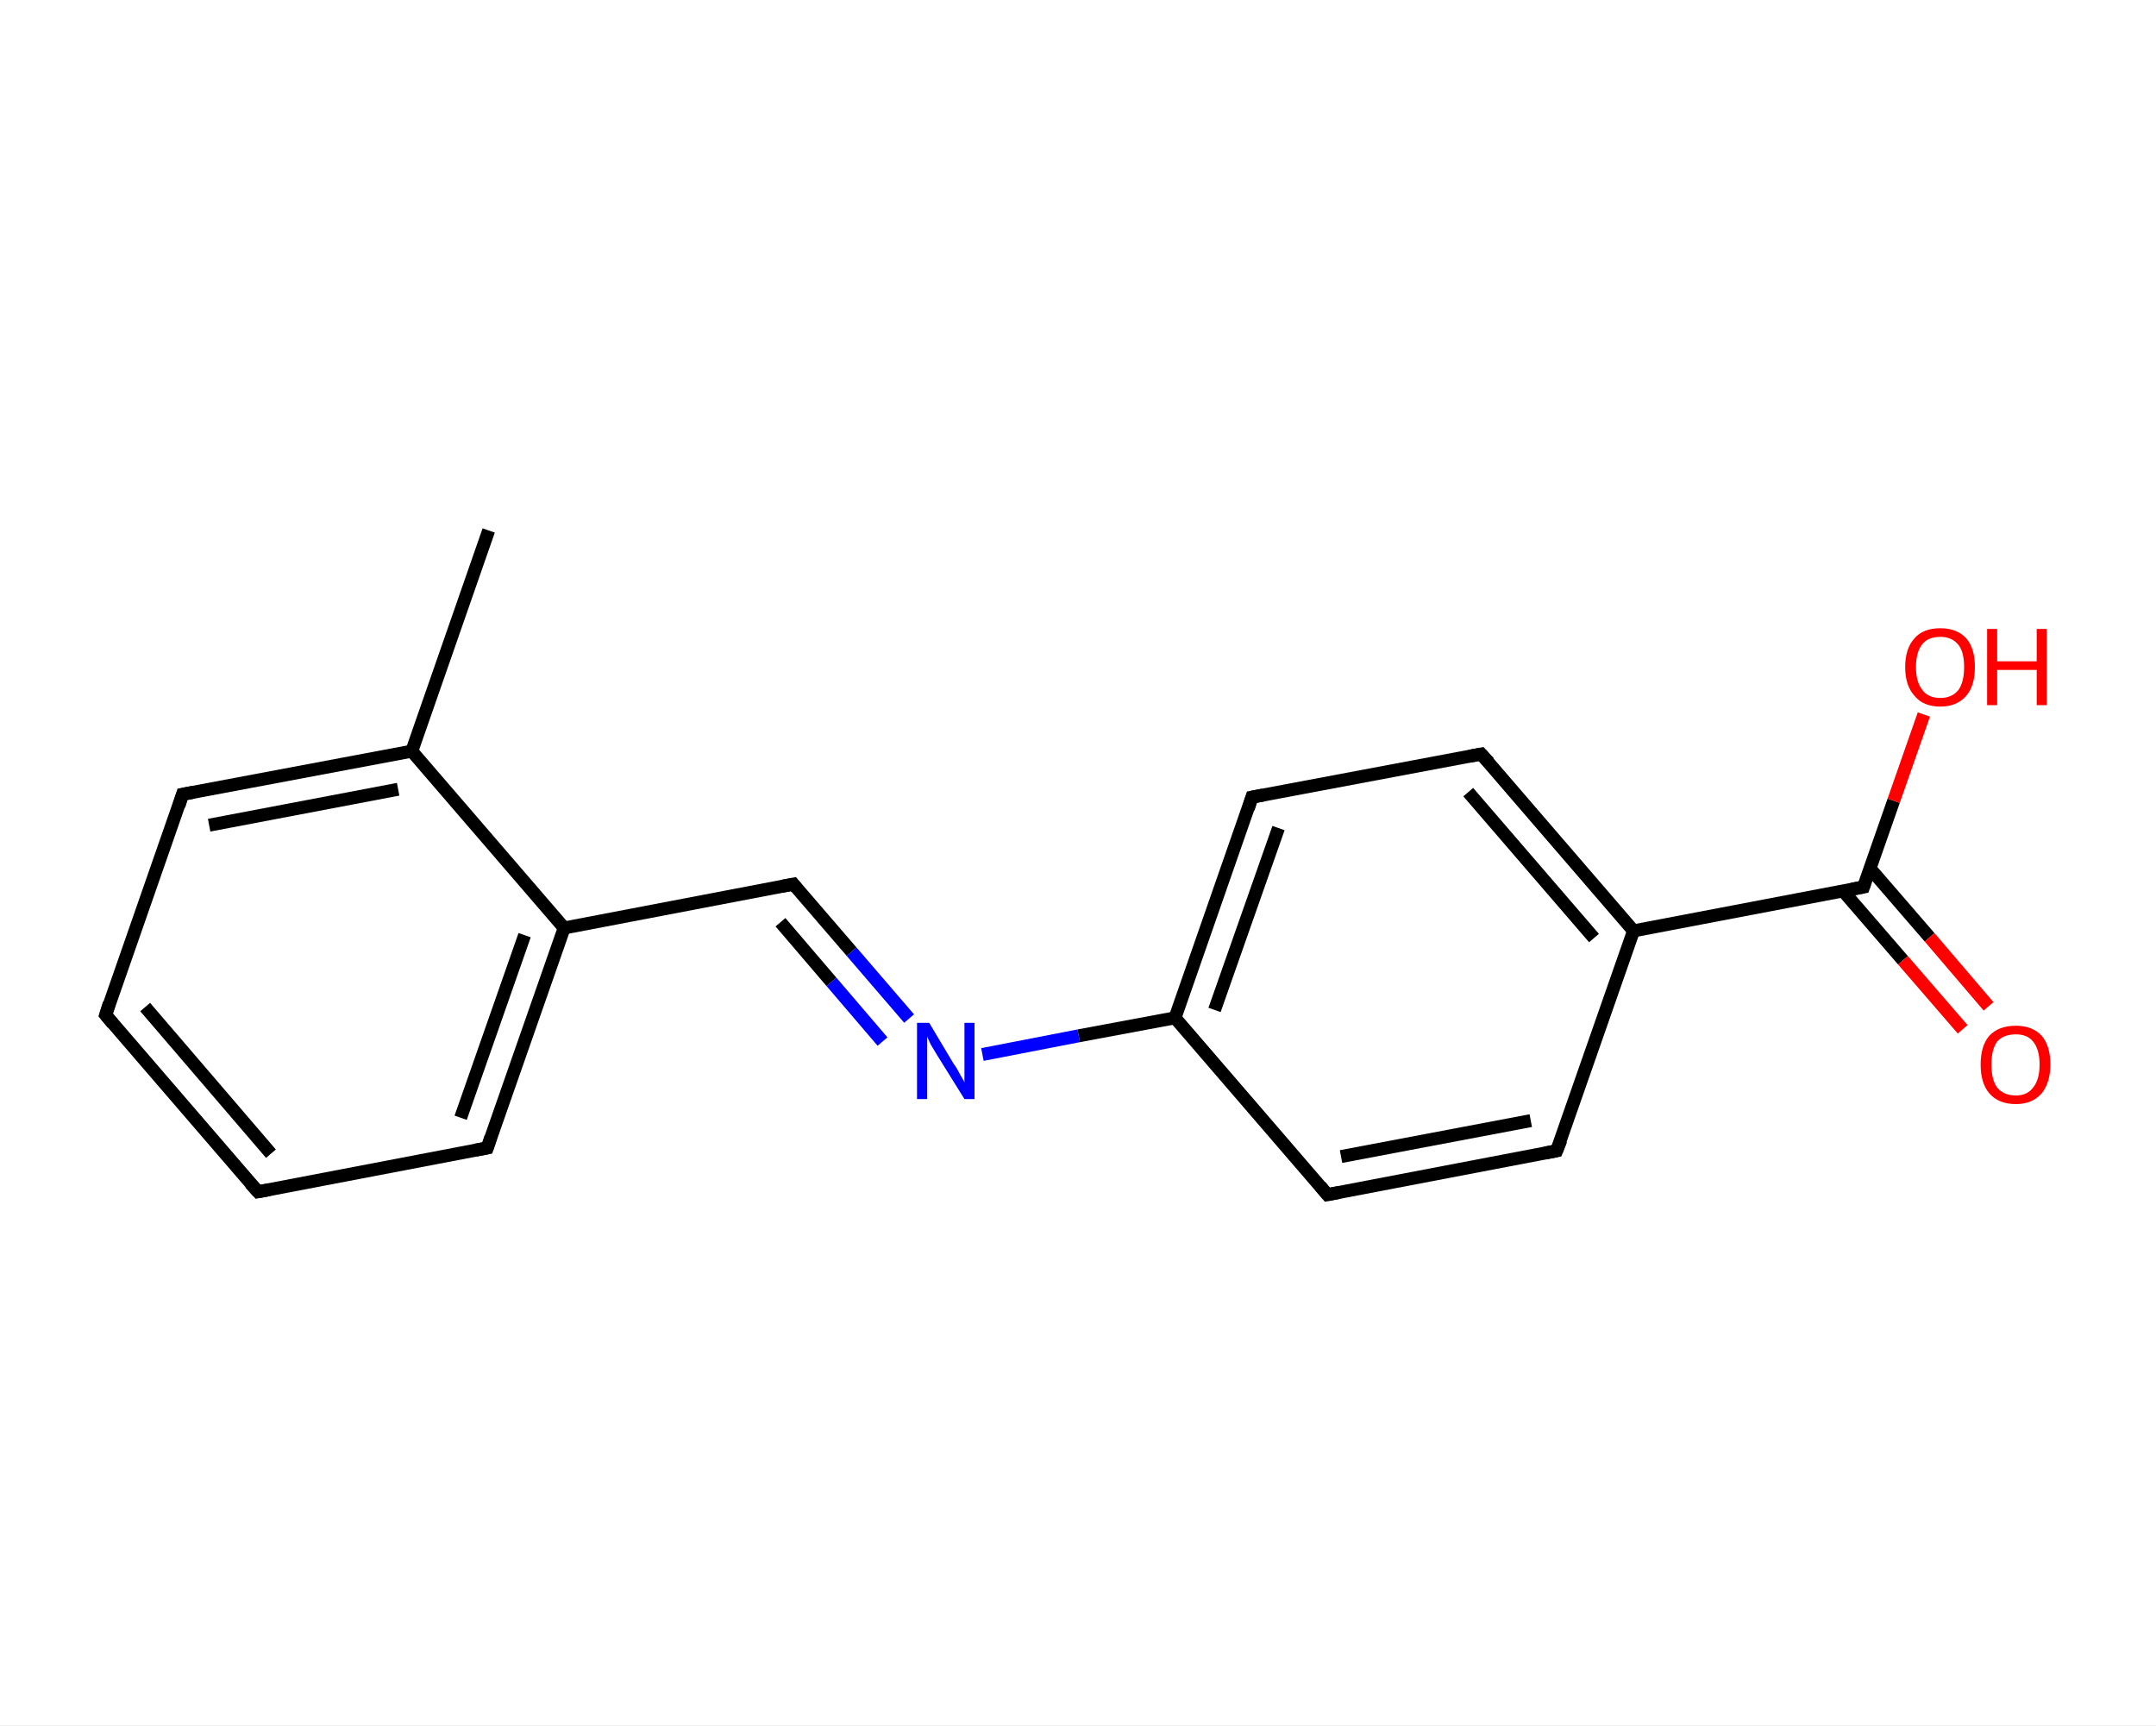
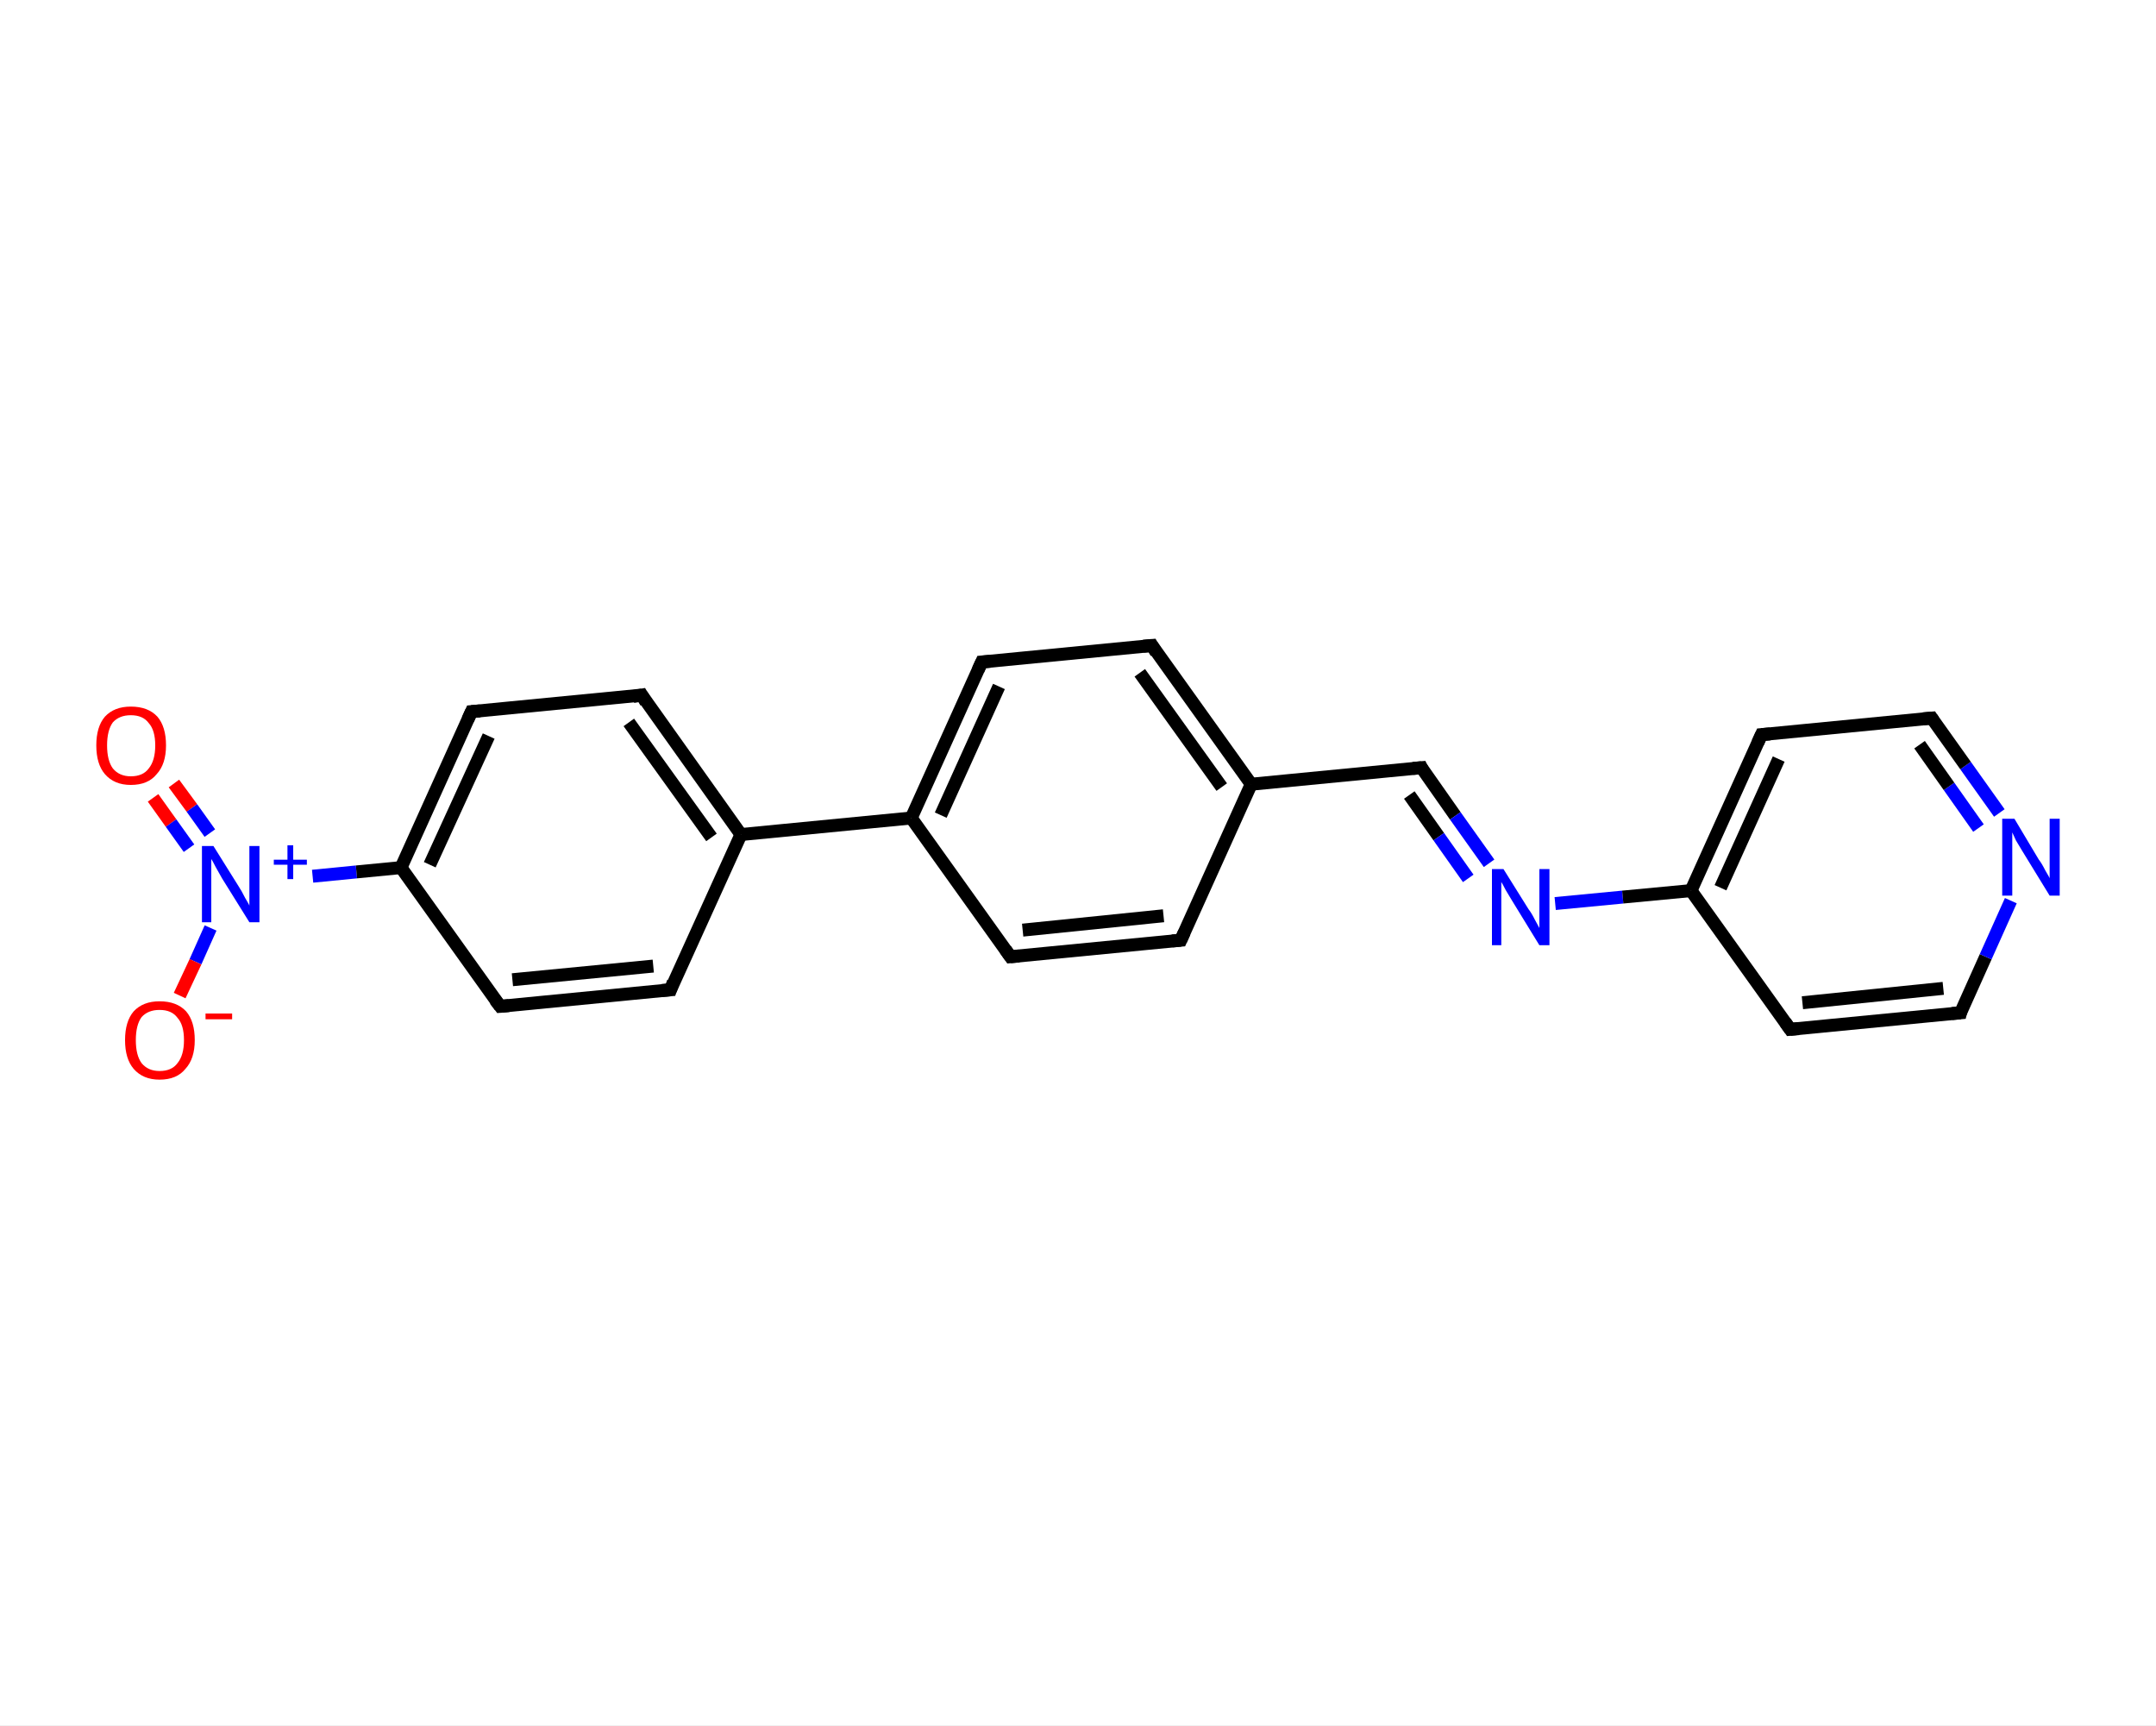
<svg xmlns="http://www.w3.org/2000/svg" version="1.1" baseProfile="full" xml:space="preserve" viewBox="0 0 300 240" width="300" height="240" preserveAspectRatio="xMidYMid meet">
  <rect style="opacity:1.0;fill:#FFFFFF;stroke:none" width="300.0" height="240.0" x="0.0" y="0.0"> </rect>
-   <path class="bond-0 atom-0 atom-1" d="M 68.0,73.8 L 57.3,104.5" style="fill:none;fill-rule:evenodd;stroke:#000000;stroke-width:1.8px;stroke-linecap:butt;stroke-linejoin:miter;stroke-opacity:1" />
-   <path class="bond-1 atom-1 atom-2" d="M 57.3,104.5 L 25.4,110.5" style="fill:none;fill-rule:evenodd;stroke:#000000;stroke-width:1.8px;stroke-linecap:butt;stroke-linejoin:miter;stroke-opacity:1" />
-   <path class="bond-1 atom-1 atom-2" d="M 55.4,109.8 L 29.1,114.8" style="fill:none;fill-rule:evenodd;stroke:#000000;stroke-width:1.8px;stroke-linecap:butt;stroke-linejoin:miter;stroke-opacity:1" />
-   <path class="bond-2 atom-2 atom-3" d="M 25.4,110.5 L 14.7,141.2" style="fill:none;fill-rule:evenodd;stroke:#000000;stroke-width:1.8px;stroke-linecap:butt;stroke-linejoin:miter;stroke-opacity:1" />
-   <path class="bond-3 atom-3 atom-4" d="M 14.7,141.2 L 35.9,165.8" style="fill:none;fill-rule:evenodd;stroke:#000000;stroke-width:1.8px;stroke-linecap:butt;stroke-linejoin:miter;stroke-opacity:1" />
-   <path class="bond-3 atom-3 atom-4" d="M 20.2,140.1 L 37.7,160.5" style="fill:none;fill-rule:evenodd;stroke:#000000;stroke-width:1.8px;stroke-linecap:butt;stroke-linejoin:miter;stroke-opacity:1" />
-   <path class="bond-4 atom-4 atom-5" d="M 35.9,165.8 L 67.8,159.7" style="fill:none;fill-rule:evenodd;stroke:#000000;stroke-width:1.8px;stroke-linecap:butt;stroke-linejoin:miter;stroke-opacity:1" />
-   <path class="bond-5 atom-5 atom-6" d="M 67.8,159.7 L 78.5,129.1" style="fill:none;fill-rule:evenodd;stroke:#000000;stroke-width:1.8px;stroke-linecap:butt;stroke-linejoin:miter;stroke-opacity:1" />
-   <path class="bond-5 atom-5 atom-6" d="M 64.1,155.5 L 73.0,130.1" style="fill:none;fill-rule:evenodd;stroke:#000000;stroke-width:1.8px;stroke-linecap:butt;stroke-linejoin:miter;stroke-opacity:1" />
-   <path class="bond-6 atom-6 atom-7" d="M 78.5,129.1 L 110.4,123.0" style="fill:none;fill-rule:evenodd;stroke:#000000;stroke-width:1.8px;stroke-linecap:butt;stroke-linejoin:miter;stroke-opacity:1" />
-   <path class="bond-7 atom-7 atom-8" d="M 110.4,123.0 L 118.5,132.4" style="fill:none;fill-rule:evenodd;stroke:#000000;stroke-width:1.8px;stroke-linecap:butt;stroke-linejoin:miter;stroke-opacity:1" />
-   <path class="bond-7 atom-7 atom-8" d="M 118.5,132.4 L 126.5,141.7" style="fill:none;fill-rule:evenodd;stroke:#0000FF;stroke-width:1.8px;stroke-linecap:butt;stroke-linejoin:miter;stroke-opacity:1" />
-   <path class="bond-7 atom-7 atom-8" d="M 108.6,128.3 L 115.7,136.6" style="fill:none;fill-rule:evenodd;stroke:#000000;stroke-width:1.8px;stroke-linecap:butt;stroke-linejoin:miter;stroke-opacity:1" />
-   <path class="bond-7 atom-7 atom-8" d="M 115.7,136.6 L 122.8,144.9" style="fill:none;fill-rule:evenodd;stroke:#0000FF;stroke-width:1.8px;stroke-linecap:butt;stroke-linejoin:miter;stroke-opacity:1" />
-   <path class="bond-8 atom-8 atom-9" d="M 136.7,146.7 L 150.1,144.1" style="fill:none;fill-rule:evenodd;stroke:#0000FF;stroke-width:1.8px;stroke-linecap:butt;stroke-linejoin:miter;stroke-opacity:1" />
-   <path class="bond-8 atom-8 atom-9" d="M 150.1,144.1 L 163.5,141.6" style="fill:none;fill-rule:evenodd;stroke:#000000;stroke-width:1.8px;stroke-linecap:butt;stroke-linejoin:miter;stroke-opacity:1" />
-   <path class="bond-9 atom-9 atom-10" d="M 163.5,141.6 L 184.7,166.2" style="fill:none;fill-rule:evenodd;stroke:#000000;stroke-width:1.8px;stroke-linecap:butt;stroke-linejoin:miter;stroke-opacity:1" />
-   <path class="bond-10 atom-10 atom-11" d="M 184.7,166.2 L 216.6,160.1" style="fill:none;fill-rule:evenodd;stroke:#000000;stroke-width:1.8px;stroke-linecap:butt;stroke-linejoin:miter;stroke-opacity:1" />
-   <path class="bond-10 atom-10 atom-11" d="M 186.6,160.9 L 213.0,155.9" style="fill:none;fill-rule:evenodd;stroke:#000000;stroke-width:1.8px;stroke-linecap:butt;stroke-linejoin:miter;stroke-opacity:1" />
-   <path class="bond-11 atom-11 atom-12" d="M 216.6,160.1 L 227.3,129.5" style="fill:none;fill-rule:evenodd;stroke:#000000;stroke-width:1.8px;stroke-linecap:butt;stroke-linejoin:miter;stroke-opacity:1" />
-   <path class="bond-12 atom-12 atom-13" d="M 227.3,129.5 L 259.3,123.4" style="fill:none;fill-rule:evenodd;stroke:#000000;stroke-width:1.8px;stroke-linecap:butt;stroke-linejoin:miter;stroke-opacity:1" />
-   <path class="bond-13 atom-13 atom-14" d="M 256.5,124.0 L 264.8,133.6" style="fill:none;fill-rule:evenodd;stroke:#000000;stroke-width:1.8px;stroke-linecap:butt;stroke-linejoin:miter;stroke-opacity:1" />
-   <path class="bond-13 atom-13 atom-14" d="M 264.8,133.6 L 273.1,143.2" style="fill:none;fill-rule:evenodd;stroke:#FF0000;stroke-width:1.8px;stroke-linecap:butt;stroke-linejoin:miter;stroke-opacity:1" />
-   <path class="bond-13 atom-13 atom-14" d="M 260.2,120.8 L 268.5,130.4" style="fill:none;fill-rule:evenodd;stroke:#000000;stroke-width:1.8px;stroke-linecap:butt;stroke-linejoin:miter;stroke-opacity:1" />
-   <path class="bond-13 atom-13 atom-14" d="M 268.5,130.4 L 276.7,140.0" style="fill:none;fill-rule:evenodd;stroke:#FF0000;stroke-width:1.8px;stroke-linecap:butt;stroke-linejoin:miter;stroke-opacity:1" />
-   <path class="bond-14 atom-13 atom-15" d="M 259.3,123.4 L 263.5,111.4" style="fill:none;fill-rule:evenodd;stroke:#000000;stroke-width:1.8px;stroke-linecap:butt;stroke-linejoin:miter;stroke-opacity:1" />
-   <path class="bond-14 atom-13 atom-15" d="M 263.5,111.4 L 267.7,99.4" style="fill:none;fill-rule:evenodd;stroke:#FF0000;stroke-width:1.8px;stroke-linecap:butt;stroke-linejoin:miter;stroke-opacity:1" />
-   <path class="bond-15 atom-12 atom-16" d="M 227.3,129.5 L 206.1,104.9" style="fill:none;fill-rule:evenodd;stroke:#000000;stroke-width:1.8px;stroke-linecap:butt;stroke-linejoin:miter;stroke-opacity:1" />
-   <path class="bond-15 atom-12 atom-16" d="M 221.8,130.5 L 204.3,110.2" style="fill:none;fill-rule:evenodd;stroke:#000000;stroke-width:1.8px;stroke-linecap:butt;stroke-linejoin:miter;stroke-opacity:1" />
-   <path class="bond-16 atom-16 atom-17" d="M 206.1,104.9 L 174.2,110.9" style="fill:none;fill-rule:evenodd;stroke:#000000;stroke-width:1.8px;stroke-linecap:butt;stroke-linejoin:miter;stroke-opacity:1" />
-   <path class="bond-17 atom-6 atom-1" d="M 78.5,129.1 L 57.3,104.5" style="fill:none;fill-rule:evenodd;stroke:#000000;stroke-width:1.8px;stroke-linecap:butt;stroke-linejoin:miter;stroke-opacity:1" />
-   <path class="bond-18 atom-17 atom-9" d="M 174.2,110.9 L 163.5,141.6" style="fill:none;fill-rule:evenodd;stroke:#000000;stroke-width:1.8px;stroke-linecap:butt;stroke-linejoin:miter;stroke-opacity:1" />
-   <path class="bond-18 atom-17 atom-9" d="M 177.9,115.2 L 169.0,140.5" style="fill:none;fill-rule:evenodd;stroke:#000000;stroke-width:1.8px;stroke-linecap:butt;stroke-linejoin:miter;stroke-opacity:1" />
-   <path d="M 27.0,110.2 L 25.4,110.5 L 24.9,112.1" style="fill:none;stroke:#000000;stroke-width:1.8px;stroke-linecap:butt;stroke-linejoin:miter;stroke-miterlimit:10;stroke-opacity:1;" />
-   <path d="M 15.2,139.6 L 14.7,141.2 L 15.7,142.4" style="fill:none;stroke:#000000;stroke-width:1.8px;stroke-linecap:butt;stroke-linejoin:miter;stroke-miterlimit:10;stroke-opacity:1;" />
-   <path d="M 34.8,164.6 L 35.9,165.8 L 37.5,165.5" style="fill:none;stroke:#000000;stroke-width:1.8px;stroke-linecap:butt;stroke-linejoin:miter;stroke-miterlimit:10;stroke-opacity:1;" />
-   <path d="M 66.2,160.0 L 67.8,159.7 L 68.3,158.2" style="fill:none;stroke:#000000;stroke-width:1.8px;stroke-linecap:butt;stroke-linejoin:miter;stroke-miterlimit:10;stroke-opacity:1;" />
-   <path d="M 108.8,123.3 L 110.4,123.0 L 110.8,123.5" style="fill:none;stroke:#000000;stroke-width:1.8px;stroke-linecap:butt;stroke-linejoin:miter;stroke-miterlimit:10;stroke-opacity:1;" />
-   <path d="M 183.7,165.0 L 184.7,166.2 L 186.3,165.9" style="fill:none;stroke:#000000;stroke-width:1.8px;stroke-linecap:butt;stroke-linejoin:miter;stroke-miterlimit:10;stroke-opacity:1;" />
-   <path d="M 215.0,160.4 L 216.6,160.1 L 217.2,158.6" style="fill:none;stroke:#000000;stroke-width:1.8px;stroke-linecap:butt;stroke-linejoin:miter;stroke-miterlimit:10;stroke-opacity:1;" />
-   <path d="M 257.7,123.7 L 259.3,123.4 L 259.5,122.8" style="fill:none;stroke:#000000;stroke-width:1.8px;stroke-linecap:butt;stroke-linejoin:miter;stroke-miterlimit:10;stroke-opacity:1;" />
-   <path d="M 207.2,106.1 L 206.1,104.9 L 204.5,105.2" style="fill:none;stroke:#000000;stroke-width:1.8px;stroke-linecap:butt;stroke-linejoin:miter;stroke-miterlimit:10;stroke-opacity:1;" />
-   <path d="M 175.8,110.6 L 174.2,110.9 L 173.7,112.5" style="fill:none;stroke:#000000;stroke-width:1.8px;stroke-linecap:butt;stroke-linejoin:miter;stroke-miterlimit:10;stroke-opacity:1;" />
-   <path class="atom-8" d="M 129.3 142.3 L 132.7 148.0 Q 133.1 148.5, 133.6 149.5 Q 134.2 150.5, 134.2 150.6 L 134.2 142.3 L 135.6 142.3 L 135.6 152.9 L 134.2 152.9 L 130.4 146.8 Q 130.0 146.1, 129.5 145.3 Q 129.1 144.4, 129.0 144.2 L 129.0 152.9 L 127.6 152.9 L 127.6 142.3 L 129.3 142.3 " fill="#0000FF" />
-   <path class="atom-14" d="M 275.6 148.1 Q 275.6 145.5, 276.8 144.1 Q 278.1 142.7, 280.5 142.7 Q 282.8 142.7, 284.1 144.1 Q 285.3 145.5, 285.3 148.1 Q 285.3 150.6, 284.1 152.1 Q 282.8 153.6, 280.5 153.6 Q 278.1 153.6, 276.8 152.1 Q 275.6 150.7, 275.6 148.1 M 280.5 152.4 Q 282.1 152.4, 282.9 151.3 Q 283.8 150.2, 283.8 148.1 Q 283.8 146.0, 282.9 144.9 Q 282.1 143.9, 280.5 143.9 Q 278.8 143.9, 277.9 144.9 Q 277.1 146.0, 277.1 148.1 Q 277.1 150.2, 277.9 151.3 Q 278.8 152.4, 280.5 152.4 " fill="#FF0000" />
-   <path class="atom-15" d="M 265.1 92.8 Q 265.1 90.2, 266.4 88.8 Q 267.6 87.4, 270.0 87.4 Q 272.3 87.4, 273.6 88.8 Q 274.8 90.2, 274.8 92.8 Q 274.8 95.4, 273.6 96.8 Q 272.3 98.3, 270.0 98.3 Q 267.6 98.3, 266.4 96.8 Q 265.1 95.4, 265.1 92.8 M 270.0 97.1 Q 271.6 97.1, 272.5 96.0 Q 273.3 94.9, 273.3 92.8 Q 273.3 90.7, 272.5 89.7 Q 271.6 88.6, 270.0 88.6 Q 268.3 88.6, 267.5 89.6 Q 266.6 90.7, 266.6 92.8 Q 266.6 94.9, 267.5 96.0 Q 268.3 97.1, 270.0 97.1 " fill="#FF0000" />
-   <path class="atom-15" d="M 276.5 87.5 L 277.9 87.5 L 277.9 92.0 L 283.4 92.0 L 283.4 87.5 L 284.8 87.5 L 284.8 98.1 L 283.4 98.1 L 283.4 93.2 L 277.9 93.2 L 277.9 98.1 L 276.5 98.1 L 276.5 87.5 " fill="#FF0000" />
+   <path class="bond-0 atom-0 atom-1" d="M 24.2,109.0 L 26.7,112.4" style="fill:none;fill-rule:evenodd;stroke:#FF0000;stroke-width:1.8px;stroke-linecap:butt;stroke-linejoin:miter;stroke-opacity:1" />
+   <path class="bond-0 atom-0 atom-1" d="M 26.7,112.4 L 29.2,115.9" style="fill:none;fill-rule:evenodd;stroke:#0000FF;stroke-width:1.8px;stroke-linecap:butt;stroke-linejoin:miter;stroke-opacity:1" />
+   <path class="bond-0 atom-0 atom-1" d="M 21.3,111.0 L 23.8,114.5" style="fill:none;fill-rule:evenodd;stroke:#FF0000;stroke-width:1.8px;stroke-linecap:butt;stroke-linejoin:miter;stroke-opacity:1" />
+   <path class="bond-0 atom-0 atom-1" d="M 23.8,114.5 L 26.3,118.0" style="fill:none;fill-rule:evenodd;stroke:#0000FF;stroke-width:1.8px;stroke-linecap:butt;stroke-linejoin:miter;stroke-opacity:1" />
+   <path class="bond-1 atom-1 atom-2" d="M 29.3,129.1 L 27.2,133.8" style="fill:none;fill-rule:evenodd;stroke:#0000FF;stroke-width:1.8px;stroke-linecap:butt;stroke-linejoin:miter;stroke-opacity:1" />
+   <path class="bond-1 atom-1 atom-2" d="M 27.2,133.8 L 25.0,138.5" style="fill:none;fill-rule:evenodd;stroke:#FF0000;stroke-width:1.8px;stroke-linecap:butt;stroke-linejoin:miter;stroke-opacity:1" />
+   <path class="bond-2 atom-1 atom-3" d="M 43.5,121.9 L 49.6,121.3" style="fill:none;fill-rule:evenodd;stroke:#0000FF;stroke-width:1.8px;stroke-linecap:butt;stroke-linejoin:miter;stroke-opacity:1" />
+   <path class="bond-2 atom-1 atom-3" d="M 49.6,121.3 L 55.8,120.7" style="fill:none;fill-rule:evenodd;stroke:#000000;stroke-width:1.8px;stroke-linecap:butt;stroke-linejoin:miter;stroke-opacity:1" />
+   <path class="bond-3 atom-3 atom-4" d="M 55.8,120.7 L 69.6,140.0" style="fill:none;fill-rule:evenodd;stroke:#000000;stroke-width:1.8px;stroke-linecap:butt;stroke-linejoin:miter;stroke-opacity:1" />
+   <path class="bond-4 atom-4 atom-5" d="M 69.6,140.0 L 93.3,137.7" style="fill:none;fill-rule:evenodd;stroke:#000000;stroke-width:1.8px;stroke-linecap:butt;stroke-linejoin:miter;stroke-opacity:1" />
+   <path class="bond-4 atom-4 atom-5" d="M 71.3,136.3 L 90.9,134.4" style="fill:none;fill-rule:evenodd;stroke:#000000;stroke-width:1.8px;stroke-linecap:butt;stroke-linejoin:miter;stroke-opacity:1" />
+   <path class="bond-5 atom-5 atom-6" d="M 93.3,137.7 L 103.1,116.1" style="fill:none;fill-rule:evenodd;stroke:#000000;stroke-width:1.8px;stroke-linecap:butt;stroke-linejoin:miter;stroke-opacity:1" />
+   <path class="bond-6 atom-6 atom-7" d="M 103.1,116.1 L 126.8,113.8" style="fill:none;fill-rule:evenodd;stroke:#000000;stroke-width:1.8px;stroke-linecap:butt;stroke-linejoin:miter;stroke-opacity:1" />
+   <path class="bond-7 atom-7 atom-8" d="M 126.8,113.8 L 140.6,133.1" style="fill:none;fill-rule:evenodd;stroke:#000000;stroke-width:1.8px;stroke-linecap:butt;stroke-linejoin:miter;stroke-opacity:1" />
+   <path class="bond-8 atom-8 atom-9" d="M 140.6,133.1 L 164.3,130.8" style="fill:none;fill-rule:evenodd;stroke:#000000;stroke-width:1.8px;stroke-linecap:butt;stroke-linejoin:miter;stroke-opacity:1" />
+   <path class="bond-8 atom-8 atom-9" d="M 142.3,129.4 L 161.9,127.4" style="fill:none;fill-rule:evenodd;stroke:#000000;stroke-width:1.8px;stroke-linecap:butt;stroke-linejoin:miter;stroke-opacity:1" />
+   <path class="bond-9 atom-9 atom-10" d="M 164.3,130.8 L 174.1,109.1" style="fill:none;fill-rule:evenodd;stroke:#000000;stroke-width:1.8px;stroke-linecap:butt;stroke-linejoin:miter;stroke-opacity:1" />
+   <path class="bond-10 atom-10 atom-11" d="M 174.1,109.1 L 197.8,106.8" style="fill:none;fill-rule:evenodd;stroke:#000000;stroke-width:1.8px;stroke-linecap:butt;stroke-linejoin:miter;stroke-opacity:1" />
+   <path class="bond-11 atom-11 atom-12" d="M 197.8,106.8 L 202.5,113.5" style="fill:none;fill-rule:evenodd;stroke:#000000;stroke-width:1.8px;stroke-linecap:butt;stroke-linejoin:miter;stroke-opacity:1" />
+   <path class="bond-11 atom-11 atom-12" d="M 202.5,113.5 L 207.2,120.1" style="fill:none;fill-rule:evenodd;stroke:#0000FF;stroke-width:1.8px;stroke-linecap:butt;stroke-linejoin:miter;stroke-opacity:1" />
+   <path class="bond-11 atom-11 atom-12" d="M 196.1,110.6 L 200.2,116.4" style="fill:none;fill-rule:evenodd;stroke:#000000;stroke-width:1.8px;stroke-linecap:butt;stroke-linejoin:miter;stroke-opacity:1" />
+   <path class="bond-11 atom-11 atom-12" d="M 200.2,116.4 L 204.3,122.2" style="fill:none;fill-rule:evenodd;stroke:#0000FF;stroke-width:1.8px;stroke-linecap:butt;stroke-linejoin:miter;stroke-opacity:1" />
+   <path class="bond-12 atom-12 atom-13" d="M 216.4,125.7 L 225.8,124.8" style="fill:none;fill-rule:evenodd;stroke:#0000FF;stroke-width:1.8px;stroke-linecap:butt;stroke-linejoin:miter;stroke-opacity:1" />
+   <path class="bond-12 atom-12 atom-13" d="M 225.8,124.8 L 235.3,123.9" style="fill:none;fill-rule:evenodd;stroke:#000000;stroke-width:1.8px;stroke-linecap:butt;stroke-linejoin:miter;stroke-opacity:1" />
+   <path class="bond-13 atom-13 atom-14" d="M 235.3,123.9 L 249.1,143.2" style="fill:none;fill-rule:evenodd;stroke:#000000;stroke-width:1.8px;stroke-linecap:butt;stroke-linejoin:miter;stroke-opacity:1" />
+   <path class="bond-14 atom-14 atom-15" d="M 249.1,143.2 L 272.8,140.9" style="fill:none;fill-rule:evenodd;stroke:#000000;stroke-width:1.8px;stroke-linecap:butt;stroke-linejoin:miter;stroke-opacity:1" />
+   <path class="bond-14 atom-14 atom-15" d="M 250.8,139.5 L 270.4,137.5" style="fill:none;fill-rule:evenodd;stroke:#000000;stroke-width:1.8px;stroke-linecap:butt;stroke-linejoin:miter;stroke-opacity:1" />
+   <path class="bond-15 atom-15 atom-16" d="M 272.8,140.9 L 276.3,133.1" style="fill:none;fill-rule:evenodd;stroke:#000000;stroke-width:1.8px;stroke-linecap:butt;stroke-linejoin:miter;stroke-opacity:1" />
+   <path class="bond-15 atom-15 atom-16" d="M 276.3,133.1 L 279.8,125.3" style="fill:none;fill-rule:evenodd;stroke:#0000FF;stroke-width:1.8px;stroke-linecap:butt;stroke-linejoin:miter;stroke-opacity:1" />
+   <path class="bond-16 atom-16 atom-17" d="M 278.2,113.1 L 273.5,106.5" style="fill:none;fill-rule:evenodd;stroke:#0000FF;stroke-width:1.8px;stroke-linecap:butt;stroke-linejoin:miter;stroke-opacity:1" />
+   <path class="bond-16 atom-16 atom-17" d="M 273.5,106.5 L 268.8,99.9" style="fill:none;fill-rule:evenodd;stroke:#000000;stroke-width:1.8px;stroke-linecap:butt;stroke-linejoin:miter;stroke-opacity:1" />
+   <path class="bond-16 atom-16 atom-17" d="M 275.3,115.2 L 271.2,109.4" style="fill:none;fill-rule:evenodd;stroke:#0000FF;stroke-width:1.8px;stroke-linecap:butt;stroke-linejoin:miter;stroke-opacity:1" />
+   <path class="bond-16 atom-16 atom-17" d="M 271.2,109.4 L 267.1,103.6" style="fill:none;fill-rule:evenodd;stroke:#000000;stroke-width:1.8px;stroke-linecap:butt;stroke-linejoin:miter;stroke-opacity:1" />
+   <path class="bond-17 atom-17 atom-18" d="M 268.8,99.9 L 245.1,102.2" style="fill:none;fill-rule:evenodd;stroke:#000000;stroke-width:1.8px;stroke-linecap:butt;stroke-linejoin:miter;stroke-opacity:1" />
+   <path class="bond-18 atom-10 atom-19" d="M 174.1,109.1 L 160.3,89.8" style="fill:none;fill-rule:evenodd;stroke:#000000;stroke-width:1.8px;stroke-linecap:butt;stroke-linejoin:miter;stroke-opacity:1" />
+   <path class="bond-18 atom-10 atom-19" d="M 170.0,109.5 L 158.6,93.6" style="fill:none;fill-rule:evenodd;stroke:#000000;stroke-width:1.8px;stroke-linecap:butt;stroke-linejoin:miter;stroke-opacity:1" />
+   <path class="bond-19 atom-19 atom-20" d="M 160.3,89.8 L 136.6,92.1" style="fill:none;fill-rule:evenodd;stroke:#000000;stroke-width:1.8px;stroke-linecap:butt;stroke-linejoin:miter;stroke-opacity:1" />
+   <path class="bond-20 atom-6 atom-21" d="M 103.1,116.1 L 89.3,96.7" style="fill:none;fill-rule:evenodd;stroke:#000000;stroke-width:1.8px;stroke-linecap:butt;stroke-linejoin:miter;stroke-opacity:1" />
+   <path class="bond-20 atom-6 atom-21" d="M 99.0,116.5 L 87.5,100.5" style="fill:none;fill-rule:evenodd;stroke:#000000;stroke-width:1.8px;stroke-linecap:butt;stroke-linejoin:miter;stroke-opacity:1" />
+   <path class="bond-21 atom-21 atom-22" d="M 89.3,96.7 L 65.6,99.0" style="fill:none;fill-rule:evenodd;stroke:#000000;stroke-width:1.8px;stroke-linecap:butt;stroke-linejoin:miter;stroke-opacity:1" />
+   <path class="bond-22 atom-22 atom-3" d="M 65.6,99.0 L 55.8,120.7" style="fill:none;fill-rule:evenodd;stroke:#000000;stroke-width:1.8px;stroke-linecap:butt;stroke-linejoin:miter;stroke-opacity:1" />
+   <path class="bond-22 atom-22 atom-3" d="M 68.0,102.4 L 59.8,120.3" style="fill:none;fill-rule:evenodd;stroke:#000000;stroke-width:1.8px;stroke-linecap:butt;stroke-linejoin:miter;stroke-opacity:1" />
+   <path class="bond-23 atom-20 atom-7" d="M 136.6,92.1 L 126.8,113.8" style="fill:none;fill-rule:evenodd;stroke:#000000;stroke-width:1.8px;stroke-linecap:butt;stroke-linejoin:miter;stroke-opacity:1" />
+   <path class="bond-23 atom-20 atom-7" d="M 139.0,95.5 L 130.9,113.4" style="fill:none;fill-rule:evenodd;stroke:#000000;stroke-width:1.8px;stroke-linecap:butt;stroke-linejoin:miter;stroke-opacity:1" />
+   <path class="bond-24 atom-18 atom-13" d="M 245.1,102.2 L 235.3,123.9" style="fill:none;fill-rule:evenodd;stroke:#000000;stroke-width:1.8px;stroke-linecap:butt;stroke-linejoin:miter;stroke-opacity:1" />
+   <path class="bond-24 atom-18 atom-13" d="M 247.5,105.6 L 239.4,123.5" style="fill:none;fill-rule:evenodd;stroke:#000000;stroke-width:1.8px;stroke-linecap:butt;stroke-linejoin:miter;stroke-opacity:1" />
+   <path d="M 68.9,139.1 L 69.6,140.0 L 70.8,139.9" style="fill:none;stroke:#000000;stroke-width:1.8px;stroke-linecap:butt;stroke-linejoin:miter;stroke-miterlimit:10;stroke-opacity:1;" />
+   <path d="M 92.1,137.8 L 93.3,137.7 L 93.7,136.6" style="fill:none;stroke:#000000;stroke-width:1.8px;stroke-linecap:butt;stroke-linejoin:miter;stroke-miterlimit:10;stroke-opacity:1;" />
+   <path d="M 139.9,132.1 L 140.6,133.1 L 141.8,133.0" style="fill:none;stroke:#000000;stroke-width:1.8px;stroke-linecap:butt;stroke-linejoin:miter;stroke-miterlimit:10;stroke-opacity:1;" />
+   <path d="M 163.1,130.9 L 164.3,130.8 L 164.8,129.7" style="fill:none;stroke:#000000;stroke-width:1.8px;stroke-linecap:butt;stroke-linejoin:miter;stroke-miterlimit:10;stroke-opacity:1;" />
+   <path d="M 196.6,106.9 L 197.8,106.8 L 198.0,107.2" style="fill:none;stroke:#000000;stroke-width:1.8px;stroke-linecap:butt;stroke-linejoin:miter;stroke-miterlimit:10;stroke-opacity:1;" />
+   <path d="M 248.4,142.2 L 249.1,143.2 L 250.3,143.1" style="fill:none;stroke:#000000;stroke-width:1.8px;stroke-linecap:butt;stroke-linejoin:miter;stroke-miterlimit:10;stroke-opacity:1;" />
+   <path d="M 271.6,141.0 L 272.8,140.9 L 272.9,140.5" style="fill:none;stroke:#000000;stroke-width:1.8px;stroke-linecap:butt;stroke-linejoin:miter;stroke-miterlimit:10;stroke-opacity:1;" />
+   <path d="M 269.0,100.2 L 268.8,99.9 L 267.6,100.0" style="fill:none;stroke:#000000;stroke-width:1.8px;stroke-linecap:butt;stroke-linejoin:miter;stroke-miterlimit:10;stroke-opacity:1;" />
+   <path d="M 246.3,102.1 L 245.1,102.2 L 244.6,103.3" style="fill:none;stroke:#000000;stroke-width:1.8px;stroke-linecap:butt;stroke-linejoin:miter;stroke-miterlimit:10;stroke-opacity:1;" />
+   <path d="M 160.9,90.8 L 160.3,89.8 L 159.1,89.9" style="fill:none;stroke:#000000;stroke-width:1.8px;stroke-linecap:butt;stroke-linejoin:miter;stroke-miterlimit:10;stroke-opacity:1;" />
+   <path d="M 137.8,92.0 L 136.6,92.1 L 136.1,93.2" style="fill:none;stroke:#000000;stroke-width:1.8px;stroke-linecap:butt;stroke-linejoin:miter;stroke-miterlimit:10;stroke-opacity:1;" />
+   <path d="M 89.9,97.7 L 89.3,96.7 L 88.1,96.9" style="fill:none;stroke:#000000;stroke-width:1.8px;stroke-linecap:butt;stroke-linejoin:miter;stroke-miterlimit:10;stroke-opacity:1;" />
+   <path d="M 66.8,98.9 L 65.6,99.0 L 65.1,100.1" style="fill:none;stroke:#000000;stroke-width:1.8px;stroke-linecap:butt;stroke-linejoin:miter;stroke-miterlimit:10;stroke-opacity:1;" />
+   <path class="atom-0" d="M 13.4 103.7 Q 13.4 101.1, 14.6 99.7 Q 15.9 98.3, 18.2 98.3 Q 20.6 98.3, 21.9 99.7 Q 23.1 101.1, 23.1 103.7 Q 23.1 106.3, 21.8 107.7 Q 20.6 109.2, 18.2 109.2 Q 15.9 109.2, 14.6 107.7 Q 13.4 106.3, 13.4 103.7 M 18.2 108.0 Q 19.9 108.0, 20.7 106.9 Q 21.6 105.8, 21.6 103.7 Q 21.6 101.6, 20.7 100.6 Q 19.9 99.5, 18.2 99.5 Q 16.6 99.5, 15.7 100.5 Q 14.9 101.6, 14.9 103.7 Q 14.9 105.8, 15.7 106.9 Q 16.6 108.0, 18.2 108.0 " fill="#FF0000" />
+   <path class="atom-1" d="M 29.7 117.7 L 33.2 123.3 Q 33.6 123.9, 34.1 124.9 Q 34.7 125.9, 34.7 126.0 L 34.7 117.7 L 36.1 117.7 L 36.1 128.3 L 34.7 128.3 L 30.9 122.2 Q 30.5 121.5, 30.0 120.6 Q 29.6 119.8, 29.4 119.5 L 29.4 128.3 L 28.1 128.3 L 28.1 117.7 L 29.7 117.7 " fill="#0000FF" />
+   <path class="atom-1" d="M 38.1 119.6 L 40.0 119.6 L 40.0 117.6 L 40.8 117.6 L 40.8 119.6 L 42.7 119.6 L 42.7 120.3 L 40.8 120.3 L 40.8 122.3 L 40.0 122.3 L 40.0 120.3 L 38.1 120.3 L 38.1 119.6 " fill="#0000FF" />
+   <path class="atom-2" d="M 17.4 144.7 Q 17.4 142.1, 18.6 140.7 Q 19.9 139.3, 22.2 139.3 Q 24.6 139.3, 25.9 140.7 Q 27.1 142.1, 27.1 144.7 Q 27.1 147.3, 25.8 148.7 Q 24.6 150.2, 22.2 150.2 Q 19.9 150.2, 18.6 148.7 Q 17.4 147.3, 17.4 144.7 M 22.2 149.0 Q 23.9 149.0, 24.7 147.9 Q 25.6 146.8, 25.6 144.7 Q 25.6 142.6, 24.7 141.6 Q 23.9 140.5, 22.2 140.5 Q 20.6 140.5, 19.7 141.5 Q 18.9 142.6, 18.9 144.7 Q 18.9 146.8, 19.7 147.9 Q 20.6 149.0, 22.2 149.0 " fill="#FF0000" />
+   <path class="atom-2" d="M 28.6 141.0 L 32.3 141.0 L 32.3 141.8 L 28.6 141.8 L 28.6 141.0 " fill="#FF0000" />
+   <path class="atom-12" d="M 209.2 120.9 L 212.7 126.5 Q 213.1 127.0, 213.6 128.0 Q 214.2 129.1, 214.2 129.1 L 214.2 120.9 L 215.6 120.9 L 215.6 131.5 L 214.2 131.5 L 210.4 125.3 Q 210.0 124.6, 209.5 123.8 Q 209.1 123.0, 208.9 122.7 L 208.9 131.5 L 207.6 131.5 L 207.6 120.9 L 209.2 120.9 " fill="#0000FF" />
+   <path class="atom-16" d="M 280.3 113.9 L 283.7 119.6 Q 284.1 120.1, 284.6 121.1 Q 285.2 122.1, 285.2 122.2 L 285.2 113.9 L 286.6 113.9 L 286.6 124.6 L 285.2 124.6 L 281.4 118.4 Q 281.0 117.7, 280.5 116.9 Q 280.1 116.0, 280.0 115.8 L 280.0 124.6 L 278.6 124.6 L 278.6 113.9 L 280.3 113.9 " fill="#0000FF" />
</svg>
